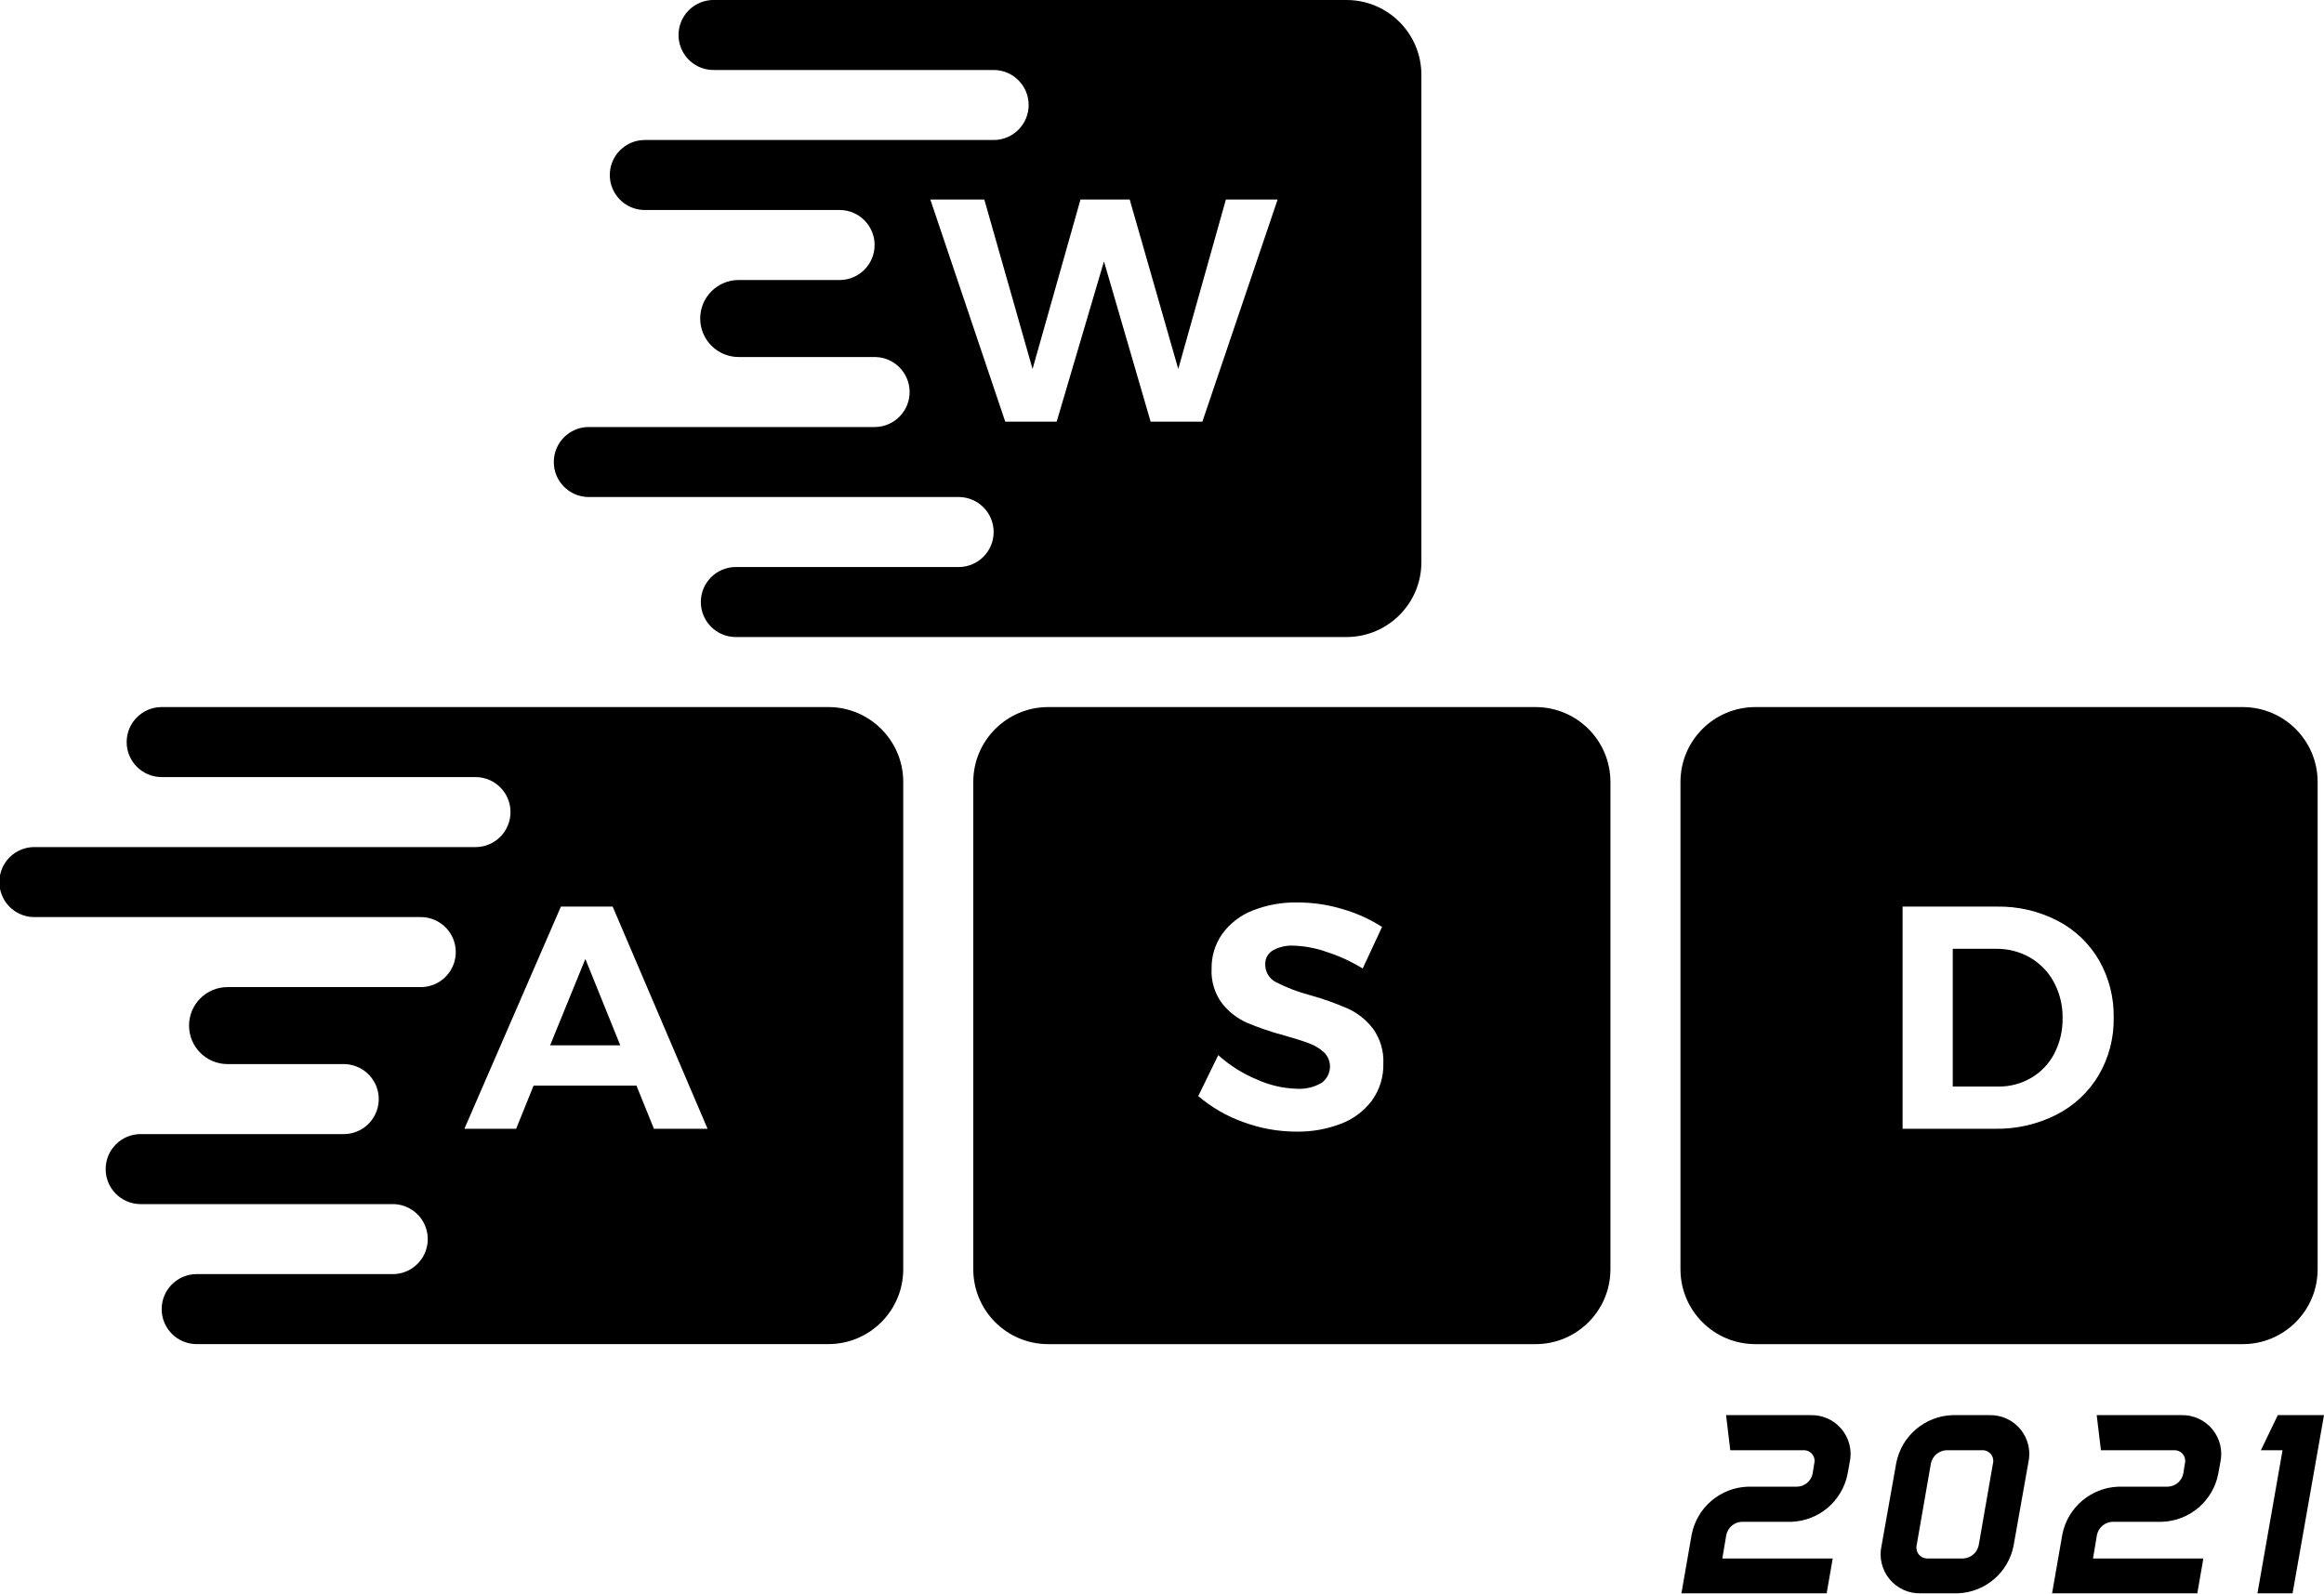
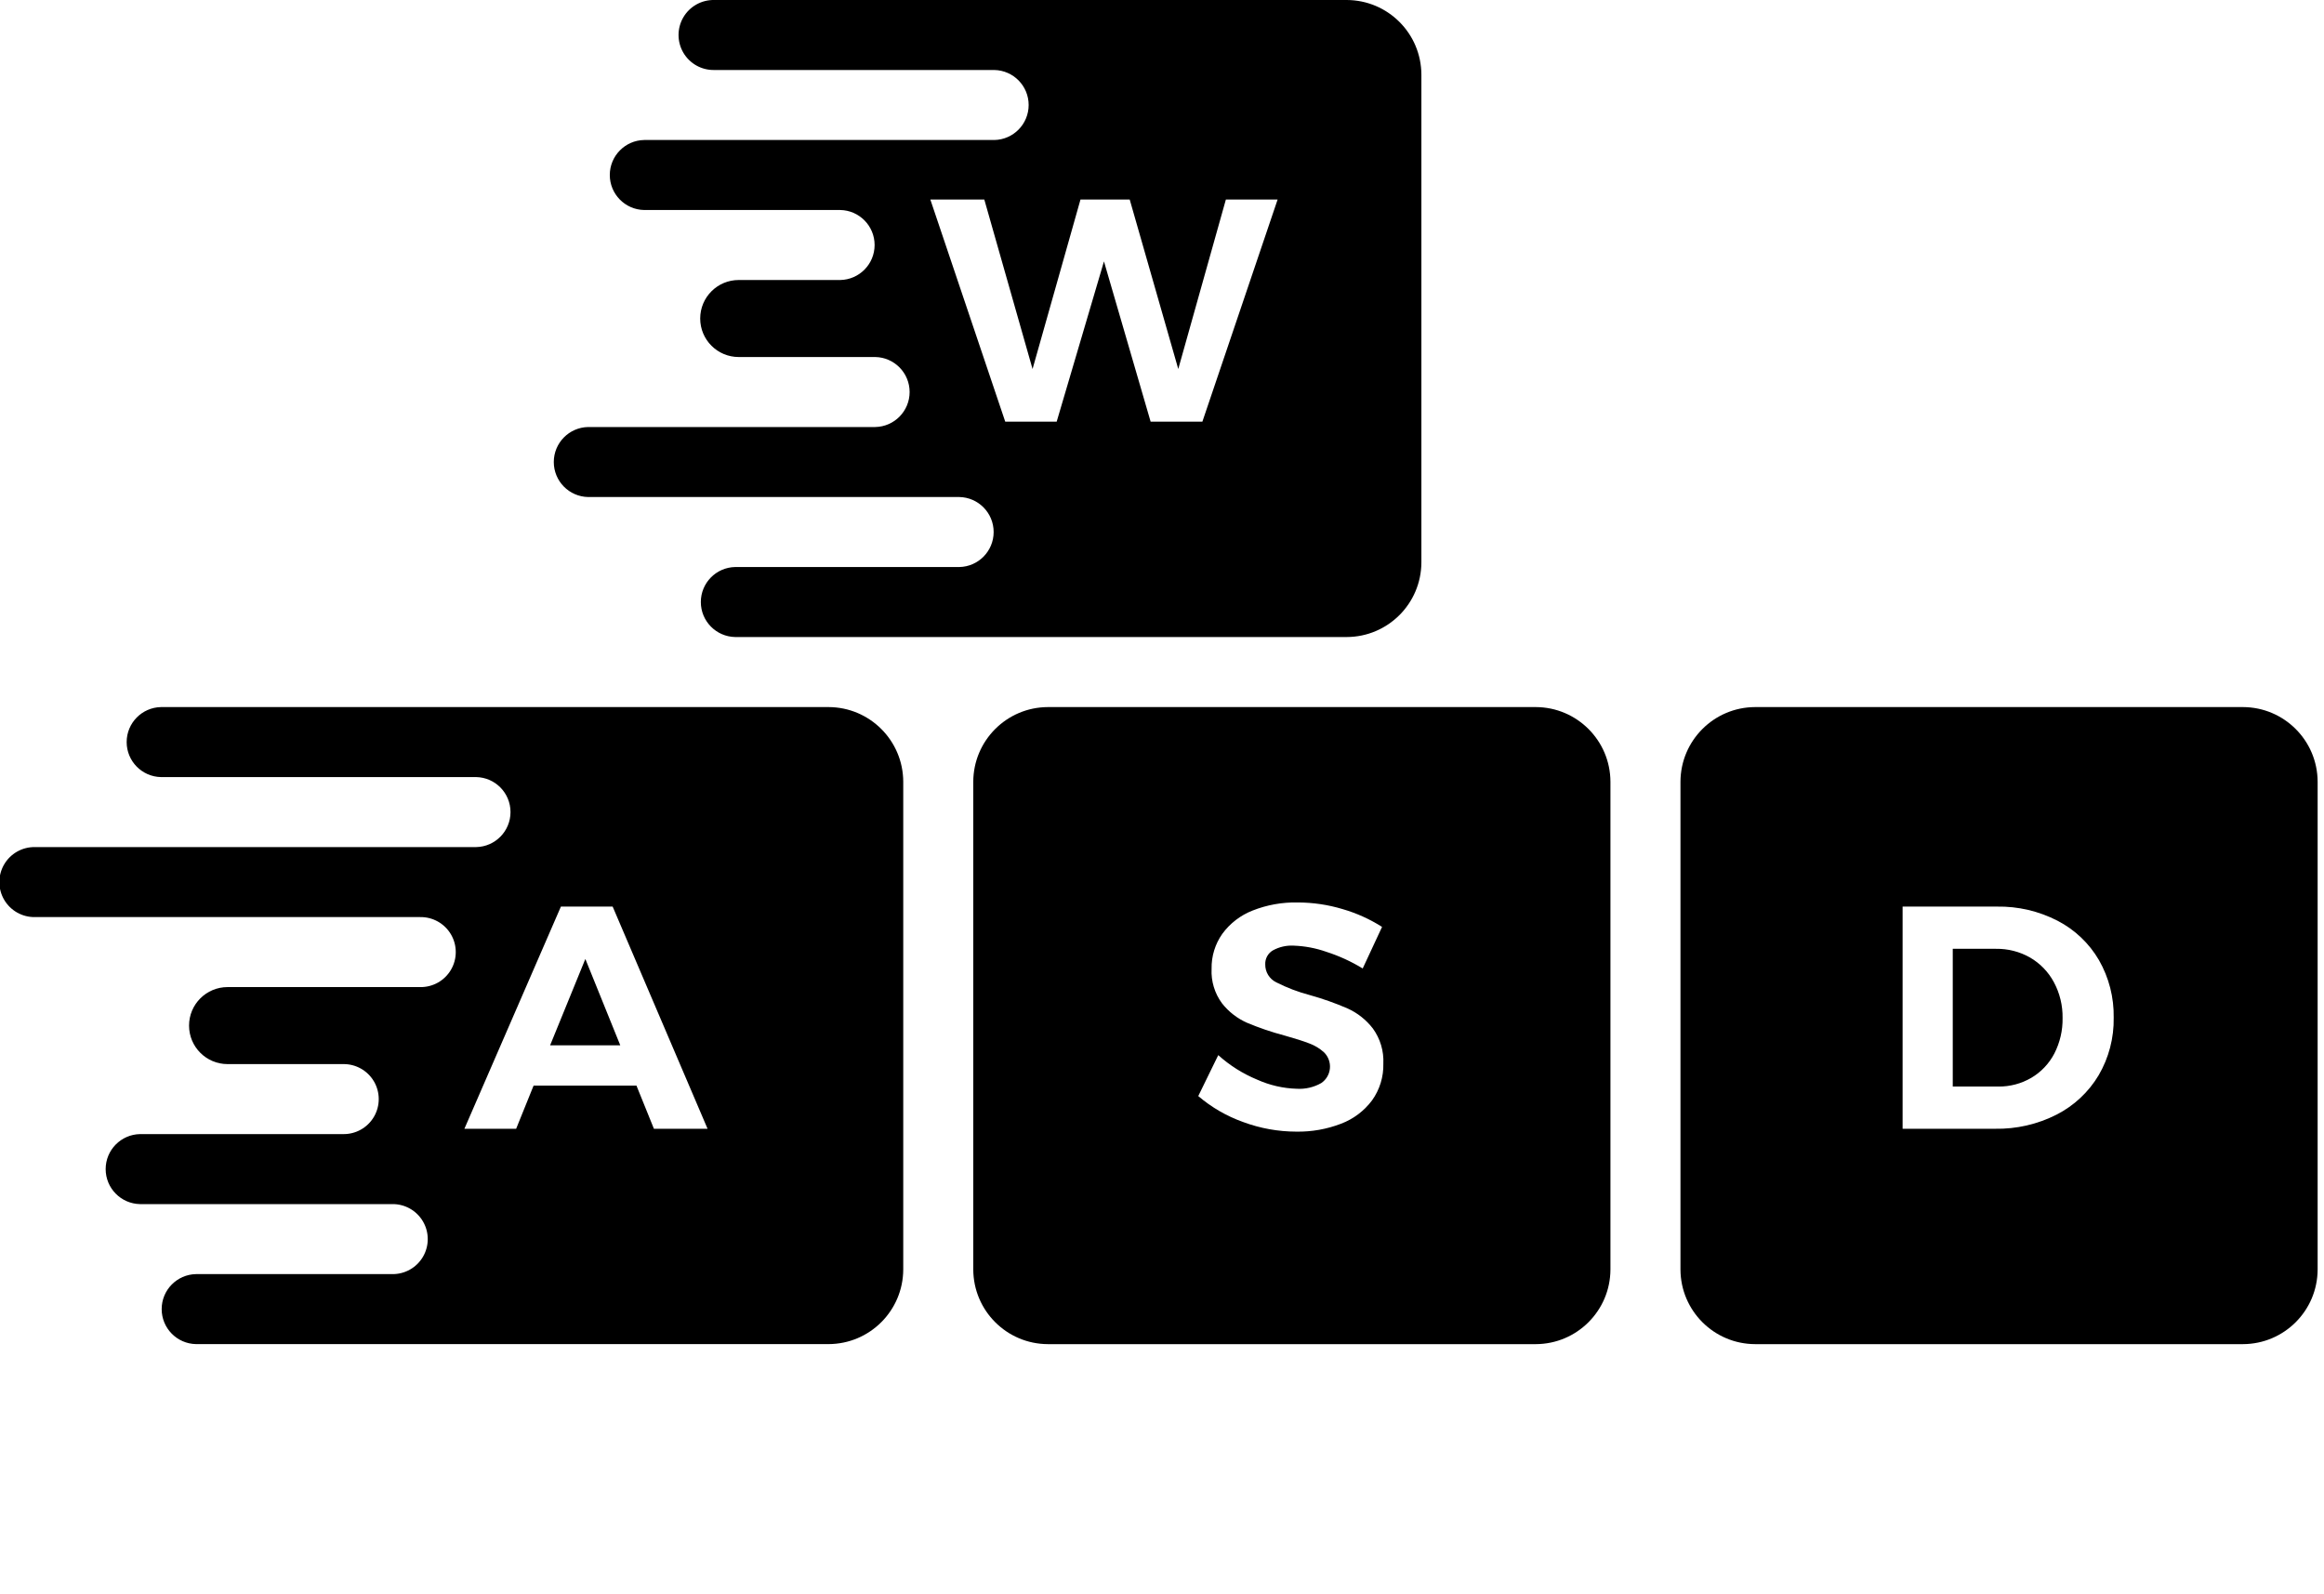
<svg xmlns="http://www.w3.org/2000/svg" id="wasd-keys" viewBox="0 0 201.186 137.955">
  <g class="hero-text-fill">
    <path d="M116.583 0H61.827a3.031 3.031 0 100 6.061h24.246a3.031 3.031 0 010 6.061h-30.308a3.031 3.031 0 000 6.061H72.738a3.031 3.031 0 010 6.061h-8.789a3.334 3.334 0 000 6.668h11.82a3.031 3.031 0 010 6.061H50.917a3.031 3.031 0 000 6.061h32.126a3.031 3.031 0 010 6.061H63.646a3.031 3.031 0 000 6.061h52.937a6.484 6.484 0 006.465-6.465V6.465A6.484 6.484 0 00116.583 0zm-12.495 36.511h-4.479l-4.04-13.878-4.094 13.878h-4.452l-6.485-19.236h4.672l4.177 14.675 4.15-14.675h4.26l4.204 14.675 4.122-14.675h4.479zM71.728 61.221H13.941a3.031 3.031 0 000 6.061h27.277a3.031 3.031 0 010 6.061H3.031a3.031 3.031 0 100 6.061H36.369a3.031 3.031 0 110 6.061H19.7a3.334 3.334 0 000 6.668h10.001a3.031 3.031 0 110 6.061H12.123a3.031 3.031 0 000 6.061h21.821a3.031 3.031 0 110 6.061H16.972a3.031 3.031 0 000 6.061h54.756a6.484 6.484 0 006.465-6.465V67.686a6.484 6.484 0 00-6.465-6.465zM56.609 97.732l-1.512-3.738h-8.904l-1.511 3.738H40.203l8.354-19.236h4.48L61.253 97.732z" />
    <path d="M47.623 90.505h6.073l-3.023-7.475-3.05 7.475zM132.949 61.221H90.72a6.484 6.484 0 00-6.465 6.465v42.229a6.484 6.484 0 006.465 6.465h42.229a6.484 6.484 0 006.465-6.465V67.686a6.484 6.484 0 00-6.465-6.465zm-14.171 34.052a6.018 6.018 0 01-2.679 2.02 10.304 10.304 0 01-3.875.687 13.257 13.257 0 01-4.59-.825 12.388 12.388 0 01-3.902-2.254l1.731-3.545a11.71 11.71 0 003.353 2.116 9.02 9.02 0 003.462.797 3.82 3.82 0 002.103-.494 1.728 1.728 0 00.247-2.652A3.913 3.913 0 00113.337 90.34q-.783-.302-2.157-.687a24.544 24.544 0 01-3.23-1.1 5.668 5.668 0 01-2.157-1.676 4.632 4.632 0 01-.907-2.995 5.08 5.08 0 01.934-3.037 5.926 5.926 0 012.611-2.006 10.048 10.048 0 013.902-.701 13.515 13.515 0 013.903.577 13.227 13.227 0 013.407 1.539l-1.676 3.6a14.592 14.592 0 00-3.147-1.443 9.538 9.538 0 00-2.844-.535 3.349 3.349 0 00-1.786.412 1.338 1.338 0 00-.659 1.209 1.694 1.694 0 00.948 1.553 14.664 14.664 0 002.927 1.113 25.292 25.292 0 013.256 1.154 5.772 5.772 0 012.185 1.731 4.8 4.8 0 01.907 3.05 5.229 5.229 0 01-.976 3.174zM175.74 82.906a5.794 5.794 0 00-2.954-.755h-3.738v11.926h3.929a5.538 5.538 0 002.872-.756 5.253 5.253 0 001.992-2.102 6.471 6.471 0 00.714-3.078 6.343 6.343 0 00-.755-3.105 5.436 5.436 0 00-2.061-2.13z" />
    <path d="M194.17 61.221h-42.229a6.484 6.484 0 00-6.465 6.465v42.229a6.484 6.484 0 006.465 6.465h42.229a6.484 6.484 0 006.465-6.465V67.686a6.484 6.484 0 00-6.465-6.465zM181.676 93.102a9.02 9.02 0 01-3.642 3.407 11.317 11.317 0 01-5.331 1.223h-7.997v-19.236h8.162a11.043 11.043 0 015.249 1.223 8.867 8.867 0 013.586 3.408 9.692 9.692 0 011.277 4.988 9.543 9.543 0 01-1.305 4.988z" />
-     <path d="M149.101 134.938h9.555l-.525 3.018h-12.572l.892-5.12a5.136 5.136 0 014.846-4.114h4.274a1.413 1.413 0 001.349-1.143l.138-.869a.921.921 0 00-.938-1.143h-6.332l-.365-3.04h7.314a3.367 3.367 0 013.383 4.114l-.183 1.006a5.136 5.136 0 01-4.846 4.114H150.793a1.433 1.433 0 00-1.35 1.143zM175.59 126.641l-1.279 7.2a5.111 5.111 0 01-4.823 4.114h-3.2a3.381 3.381 0 01-3.405-4.114l1.279-7.2a5.136 5.136 0 014.846-4.114h3.2a3.366 3.366 0 013.383 4.114zm-3.062.068a.921.921 0 00-.938-1.143h-3.085a1.433 1.433 0 00-1.349 1.143l-1.234 7.086a.94.94 0 00.937 1.143h3.086a1.436 1.436 0 001.349-1.143zM181.188 134.938h9.555l-.526 3.018h-12.571l.892-5.12a5.136 5.136 0 014.846-4.114h4.274a1.413 1.413 0 001.349-1.143l.137-.869a.921.921 0 00-.937-1.143h-6.332l-.365-3.04h7.314a3.367 3.367 0 013.383 4.114l-.183 1.006a5.136 5.136 0 01-4.847 4.114H182.879a1.433 1.433 0 00-1.349 1.143zM198.465 137.955h-3.04l2.172-12.389h-1.874l1.463-3.04h4z" />
  </g>
</svg>
